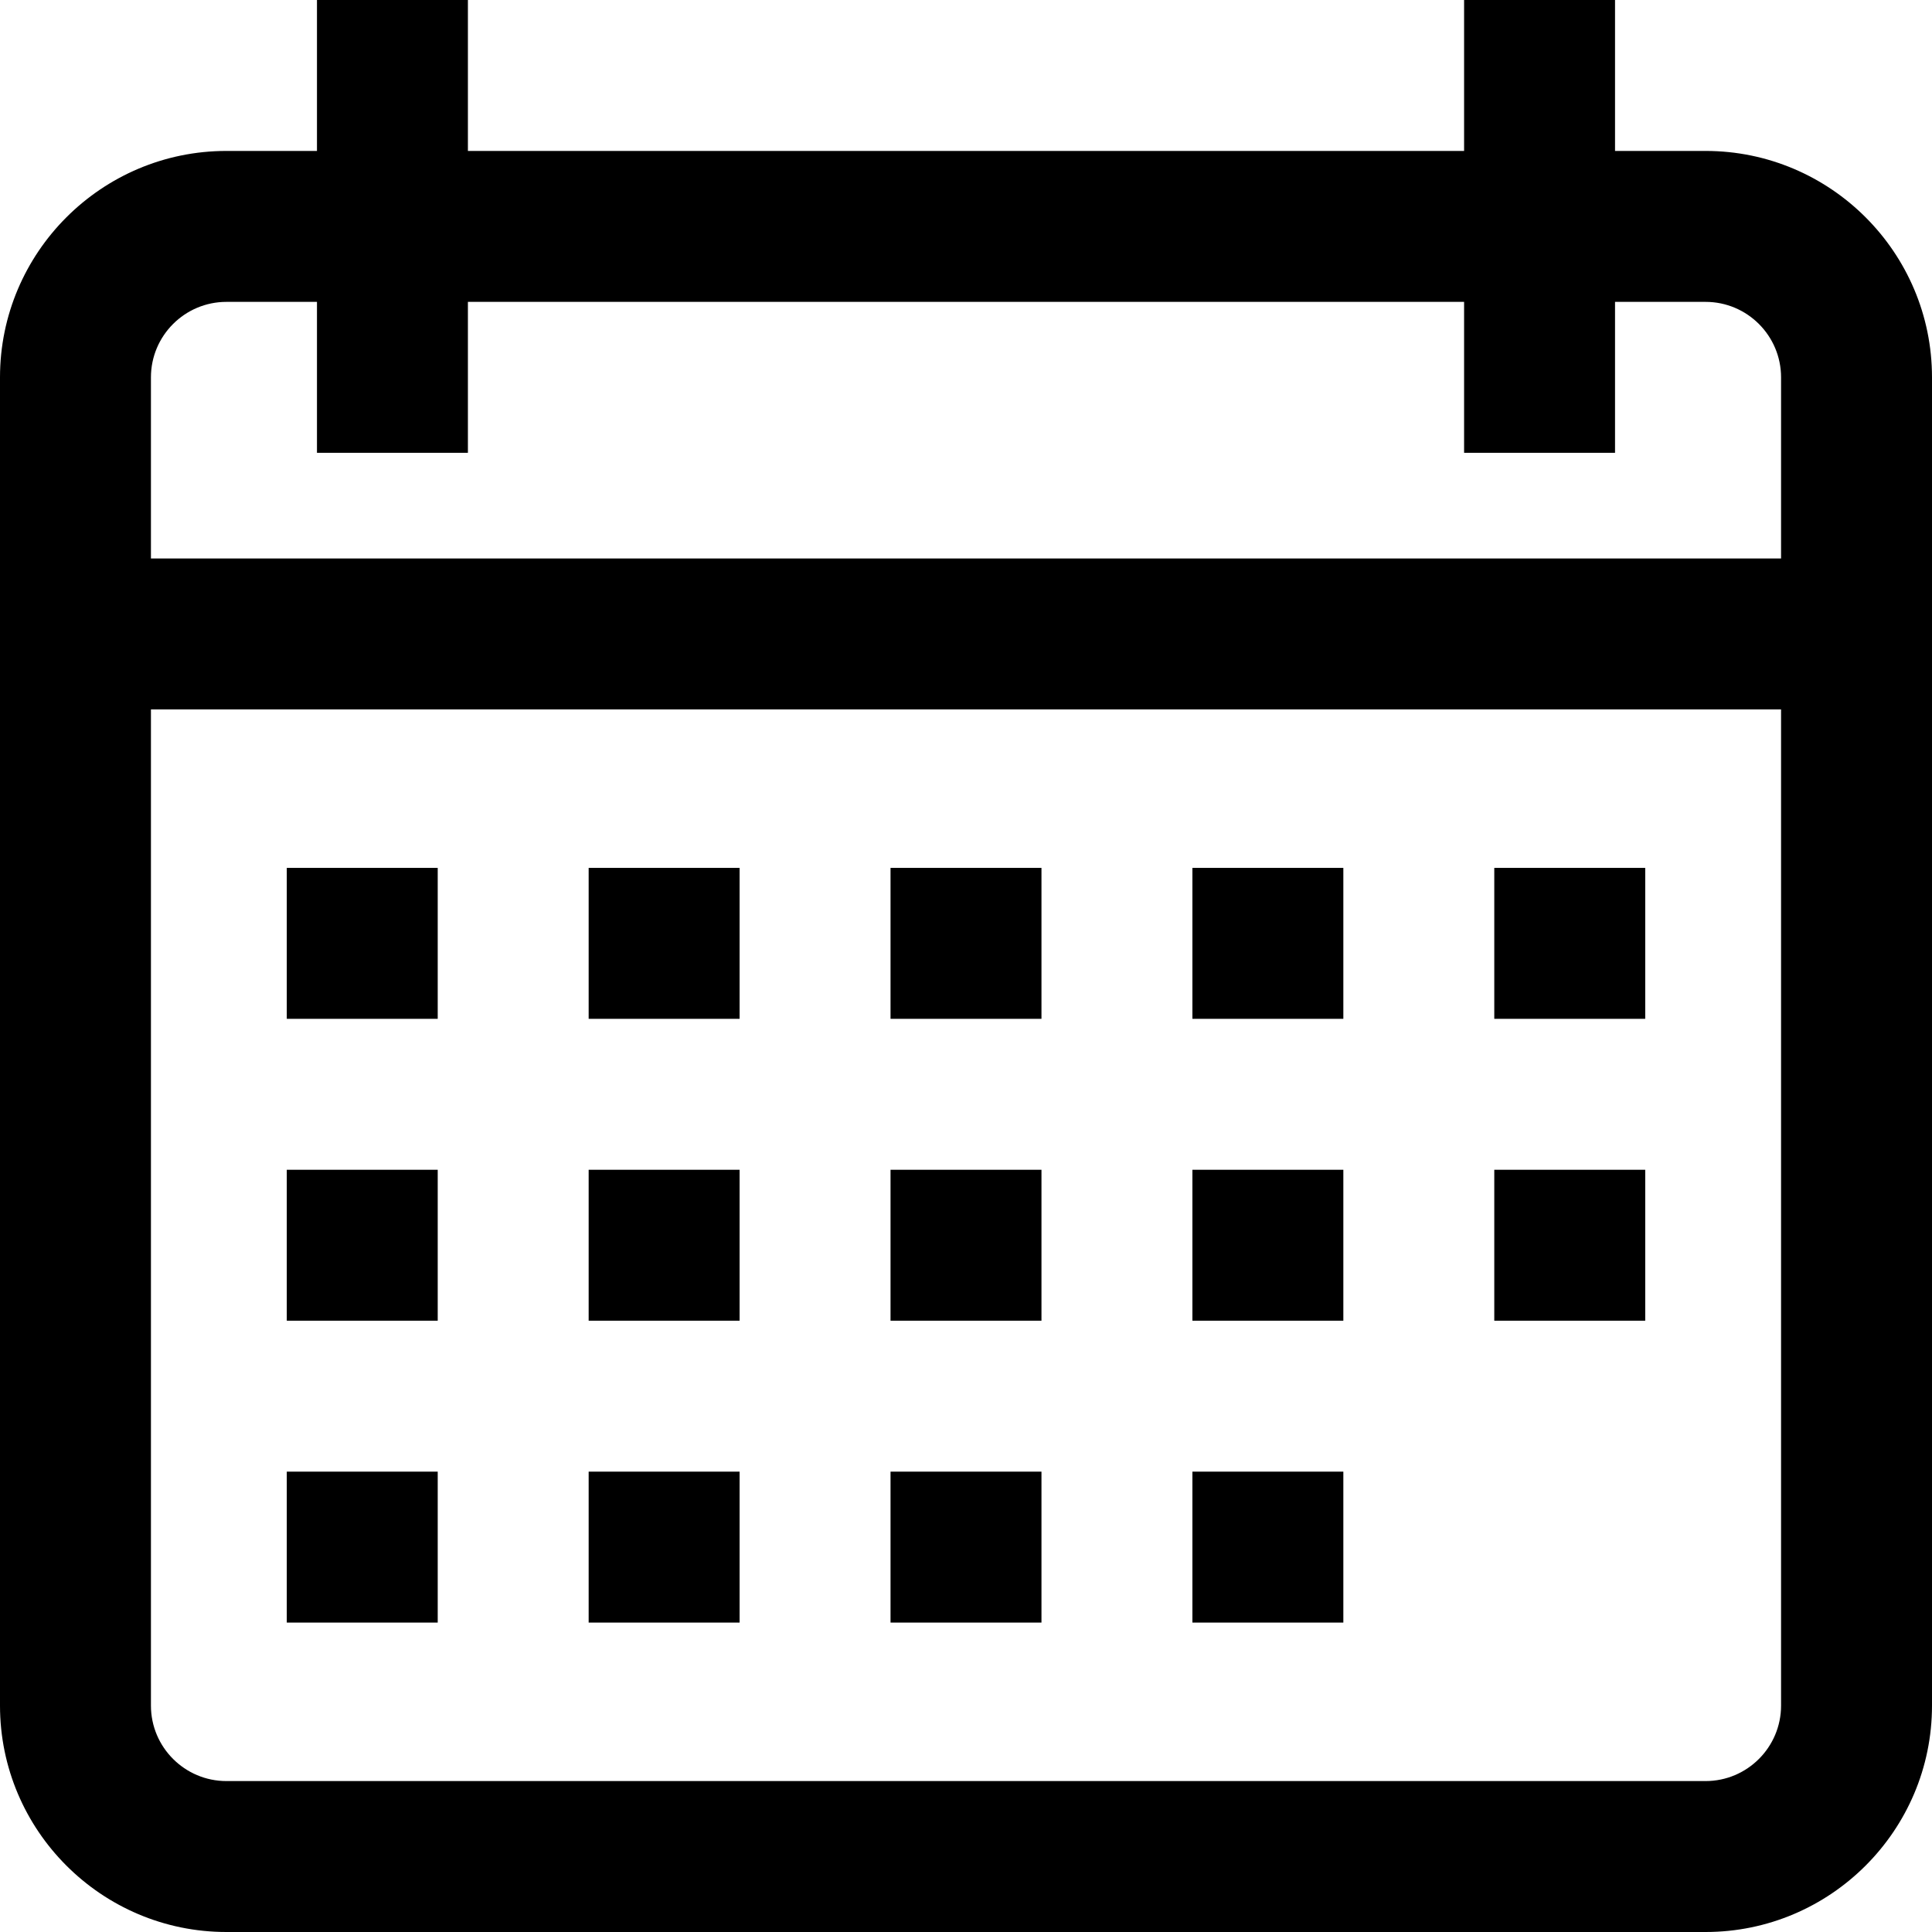
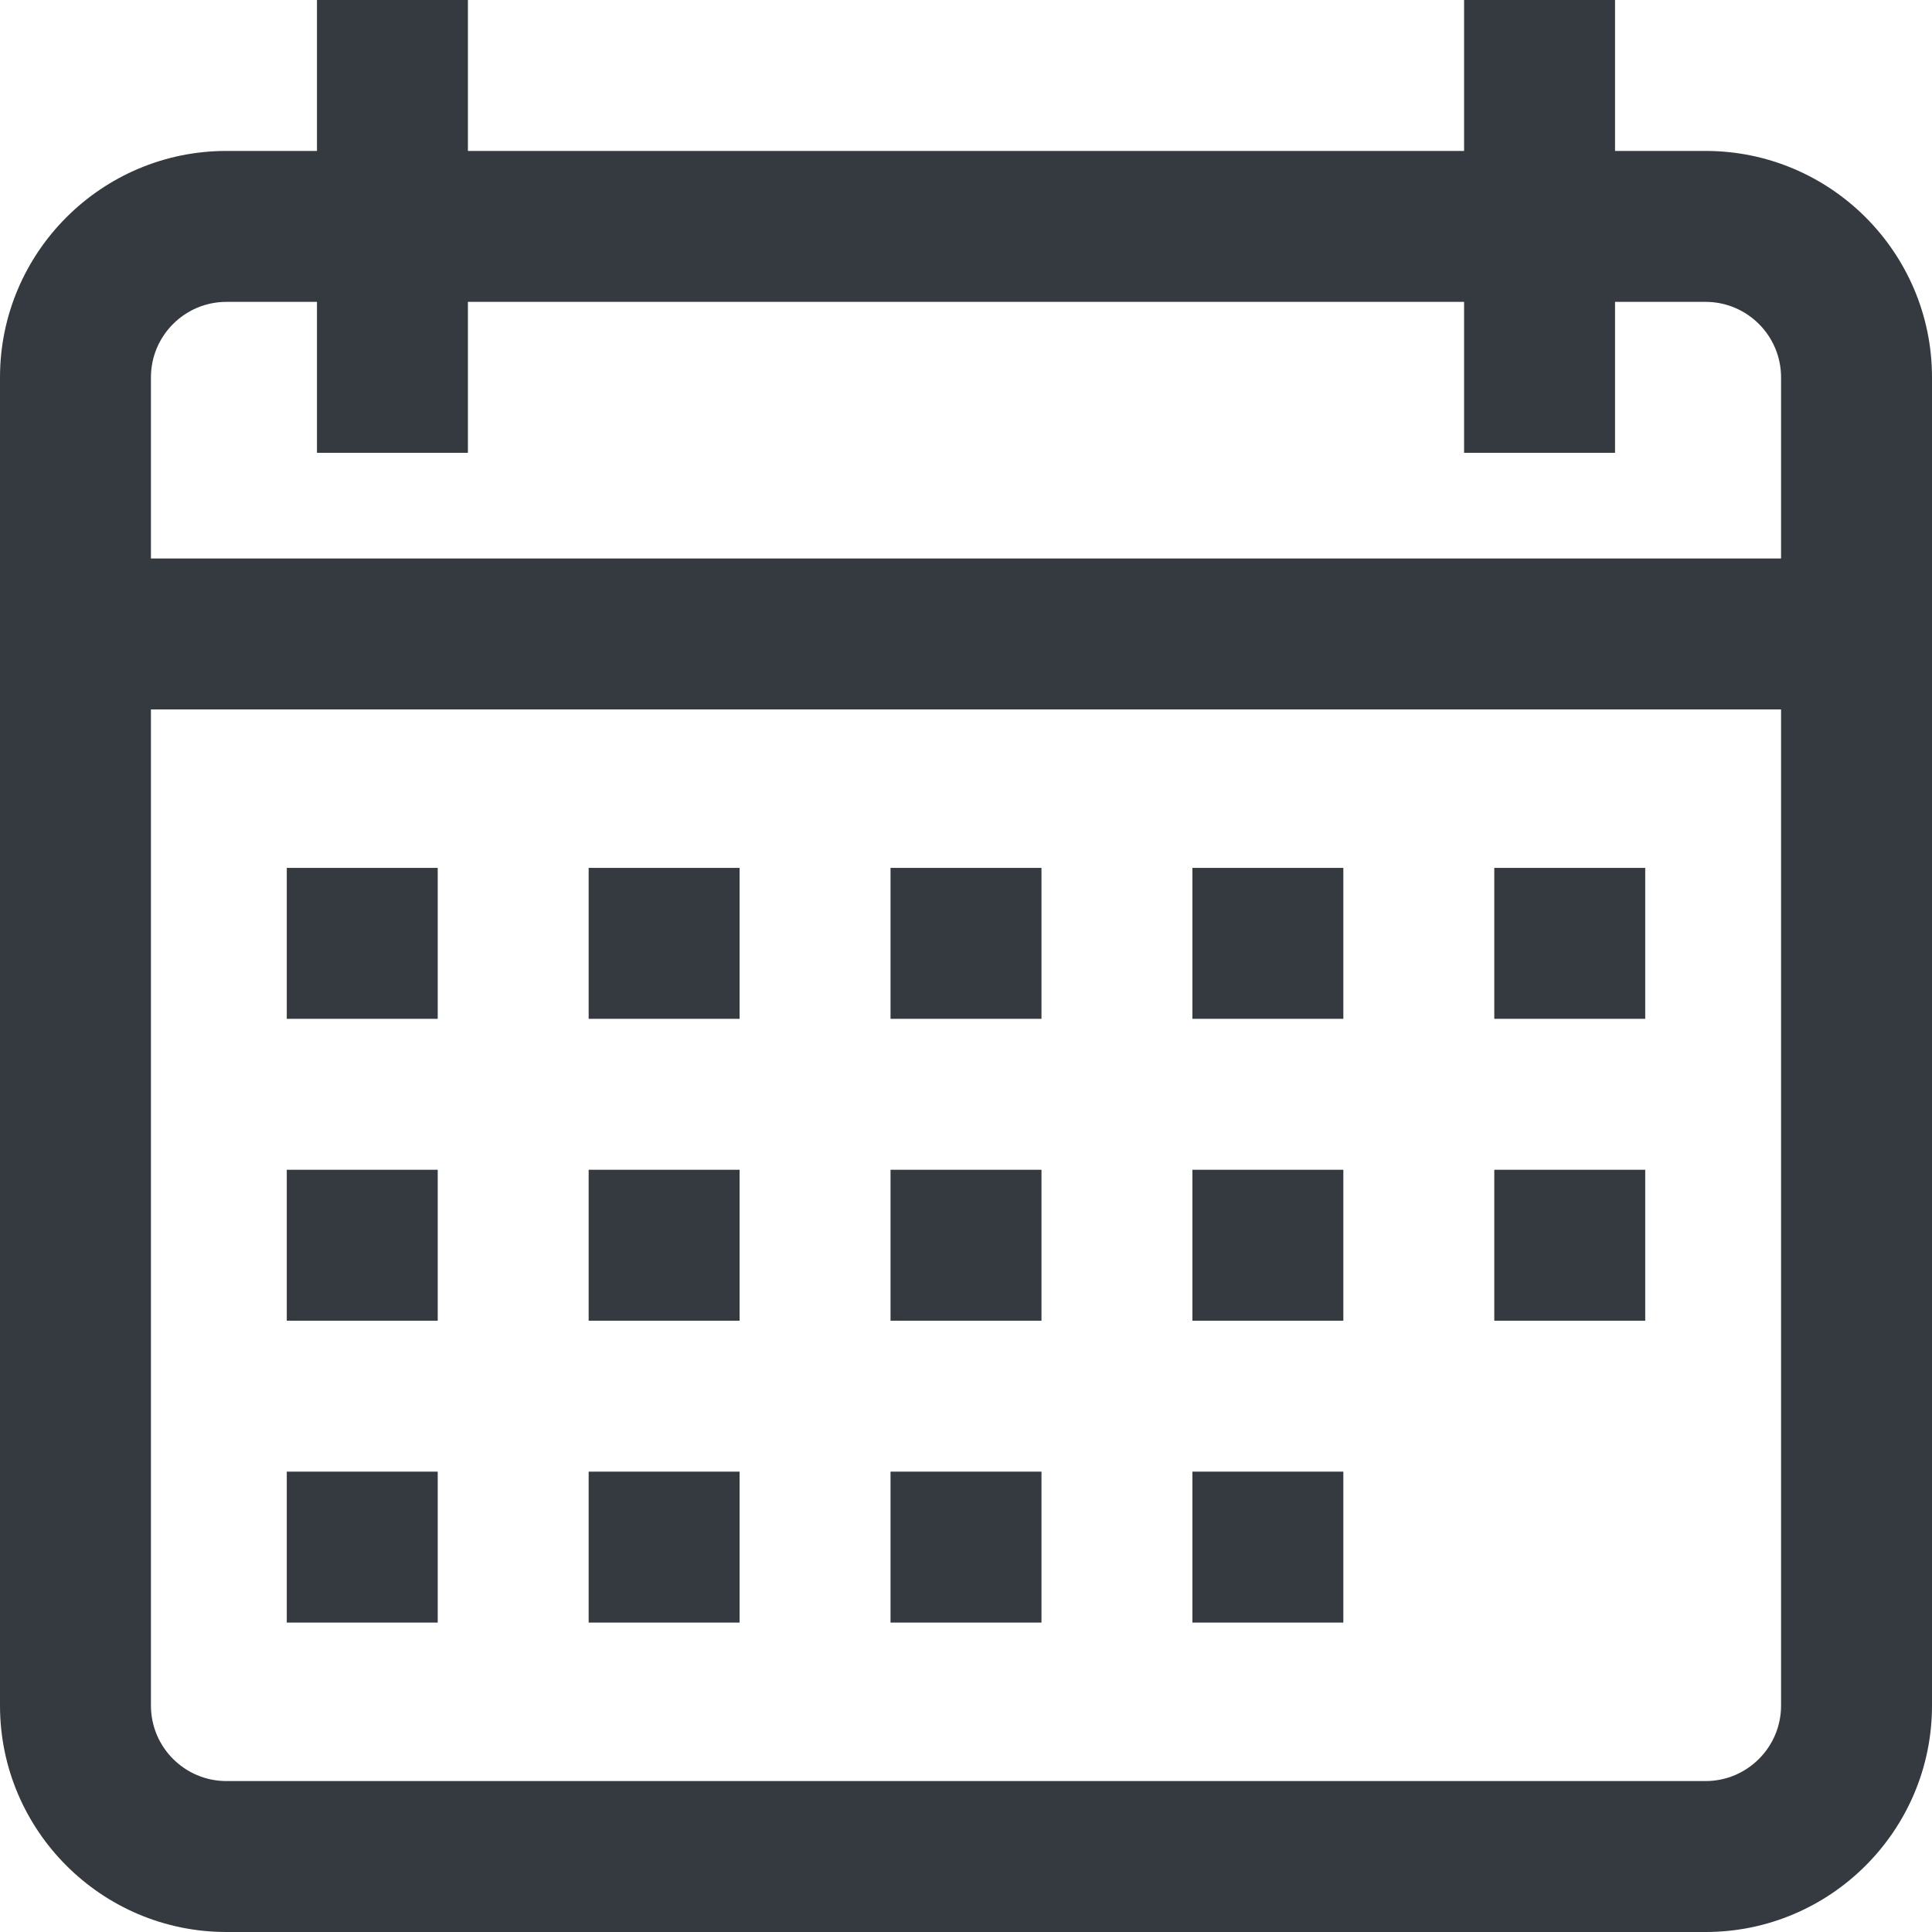
<svg xmlns="http://www.w3.org/2000/svg" version="1.1" viewBox="0 0 512 512">
  <g>
    <g>
-       <path d="M452,40h-24V0h-40v40H124V0H84v40H60C26.916,40,0,66.916,0,100v352c0,33.084,26.916,60,60,60h392    c33.084,0,60-26.916,60-60V100C512,66.916,485.084,40,452,40z M472,452c0,11.028-8.972,20-20,20H60c-11.028,0-20-8.972-20-20V188    h432V452z M472,148H40v-48c0-11.028,8.972-20,20-20h24v40h40V80h264v40h40V80h24c11.028,0,20,8.972,20,20V148z" />
+       <path fill="#343a40" d="M452,40h-24V0h-40v40H124V0H84v40H60C26.916,40,0,66.916,0,100v352c0,33.084,26.916,60,60,60h392    c33.084,0,60-26.916,60-60V100C512,66.916,485.084,40,452,40z M472,452c0,11.028-8.972,20-20,20H60c-11.028,0-20-8.972-20-20V188    h432V452z M472,148H40v-48c0-11.028,8.972-20,20-20h24v40h40V80h264v40h40V80h24c11.028,0,20,8.972,20,20V148z" />
    </g>
  </g>
  <g>
    <g>
-       <rect x="76" y="230" width="40" height="40" />
+       <rect fill="#343a40" x="76" y="230" width="40" height="40" />
    </g>
  </g>
  <g>
    <g>
-       <rect x="156" y="230" width="40" height="40" />
+       <rect fill="#343a40" x="156" y="230" width="40" height="40" />
    </g>
  </g>
  <g>
    <g>
-       <rect x="236" y="230" width="40" height="40" />
+       <rect fill="#343a40" x="236" y="230" width="40" height="40" />
    </g>
  </g>
  <g>
    <g>
-       <rect x="316" y="230" width="40" height="40" />
+       <rect fill="#343a40" x="316" y="230" width="40" height="40" />
    </g>
  </g>
  <g>
    <g>
-       <rect x="396" y="230" width="40" height="40" />
+       <rect fill="#343a40" x="396" y="230" width="40" height="40" />
    </g>
  </g>
  <g>
    <g>
-       <rect x="76" y="310" width="40" height="40" />
+       <rect fill="#343a40" x="76" y="310" width="40" height="40" />
    </g>
  </g>
  <g>
    <g>
-       <rect x="156" y="310" width="40" height="40" />
+       <rect fill="#343a40" x="156" y="310" width="40" height="40" />
    </g>
  </g>
  <g>
    <g>
-       <rect x="236" y="310" width="40" height="40" />
+       <rect fill="#343a40" x="236" y="310" width="40" height="40" />
    </g>
  </g>
  <g>
    <g>
-       <rect x="316" y="310" width="40" height="40" />
+       <rect fill="#343a40" x="316" y="310" width="40" height="40" />
    </g>
  </g>
  <g>
    <g>
-       <rect x="76" y="390" width="40" height="40" />
+       <rect fill="#343a40" x="76" y="390" width="40" height="40" />
    </g>
  </g>
  <g>
    <g>
-       <rect x="156" y="390" width="40" height="40" />
+       <rect fill="#343a40" x="156" y="390" width="40" height="40" />
    </g>
  </g>
  <g>
    <g>
-       <rect x="236" y="390" width="40" height="40" />
+       <rect fill="#343a40" x="236" y="390" width="40" height="40" />
    </g>
  </g>
  <g>
    <g>
-       <rect x="316" y="390" width="40" height="40" />
+       <rect fill="#343a40" x="316" y="390" width="40" height="40" />
    </g>
  </g>
  <g>
    <g>
-       <rect x="396" y="310" width="40" height="40" />
+       <rect fill="#343a40" x="396" y="310" width="40" height="40" />
    </g>
  </g>
</svg>
